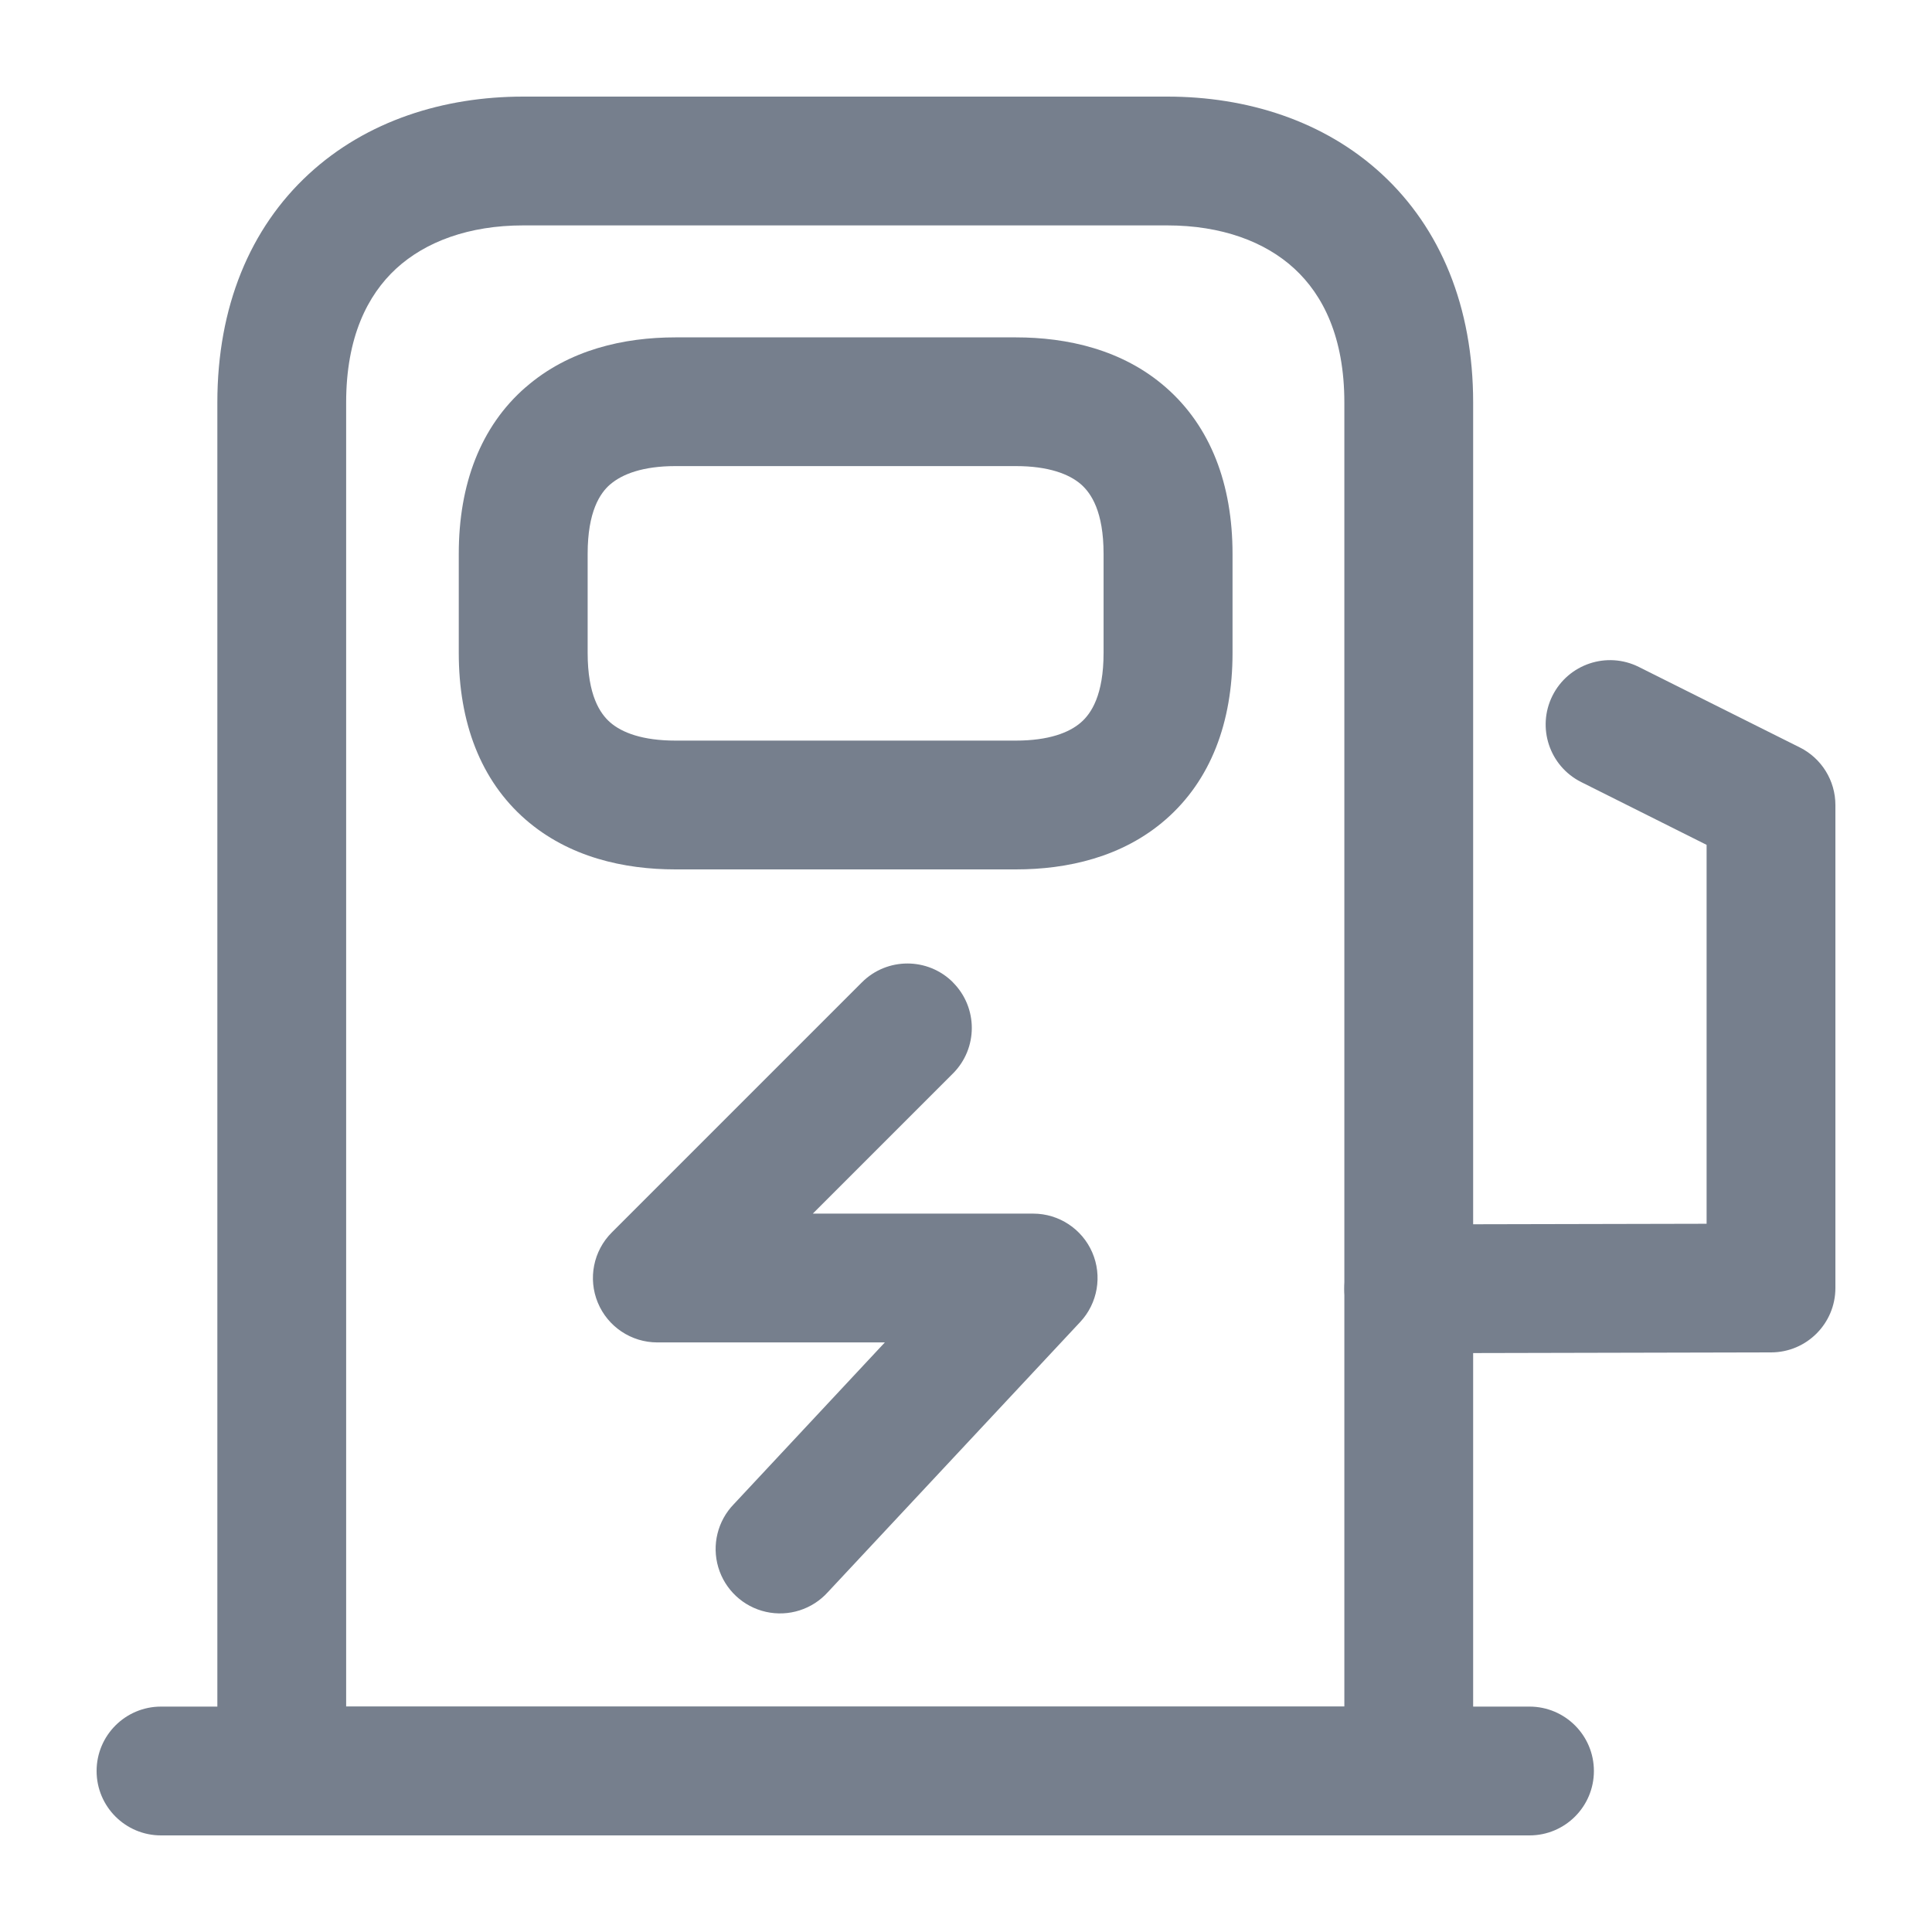
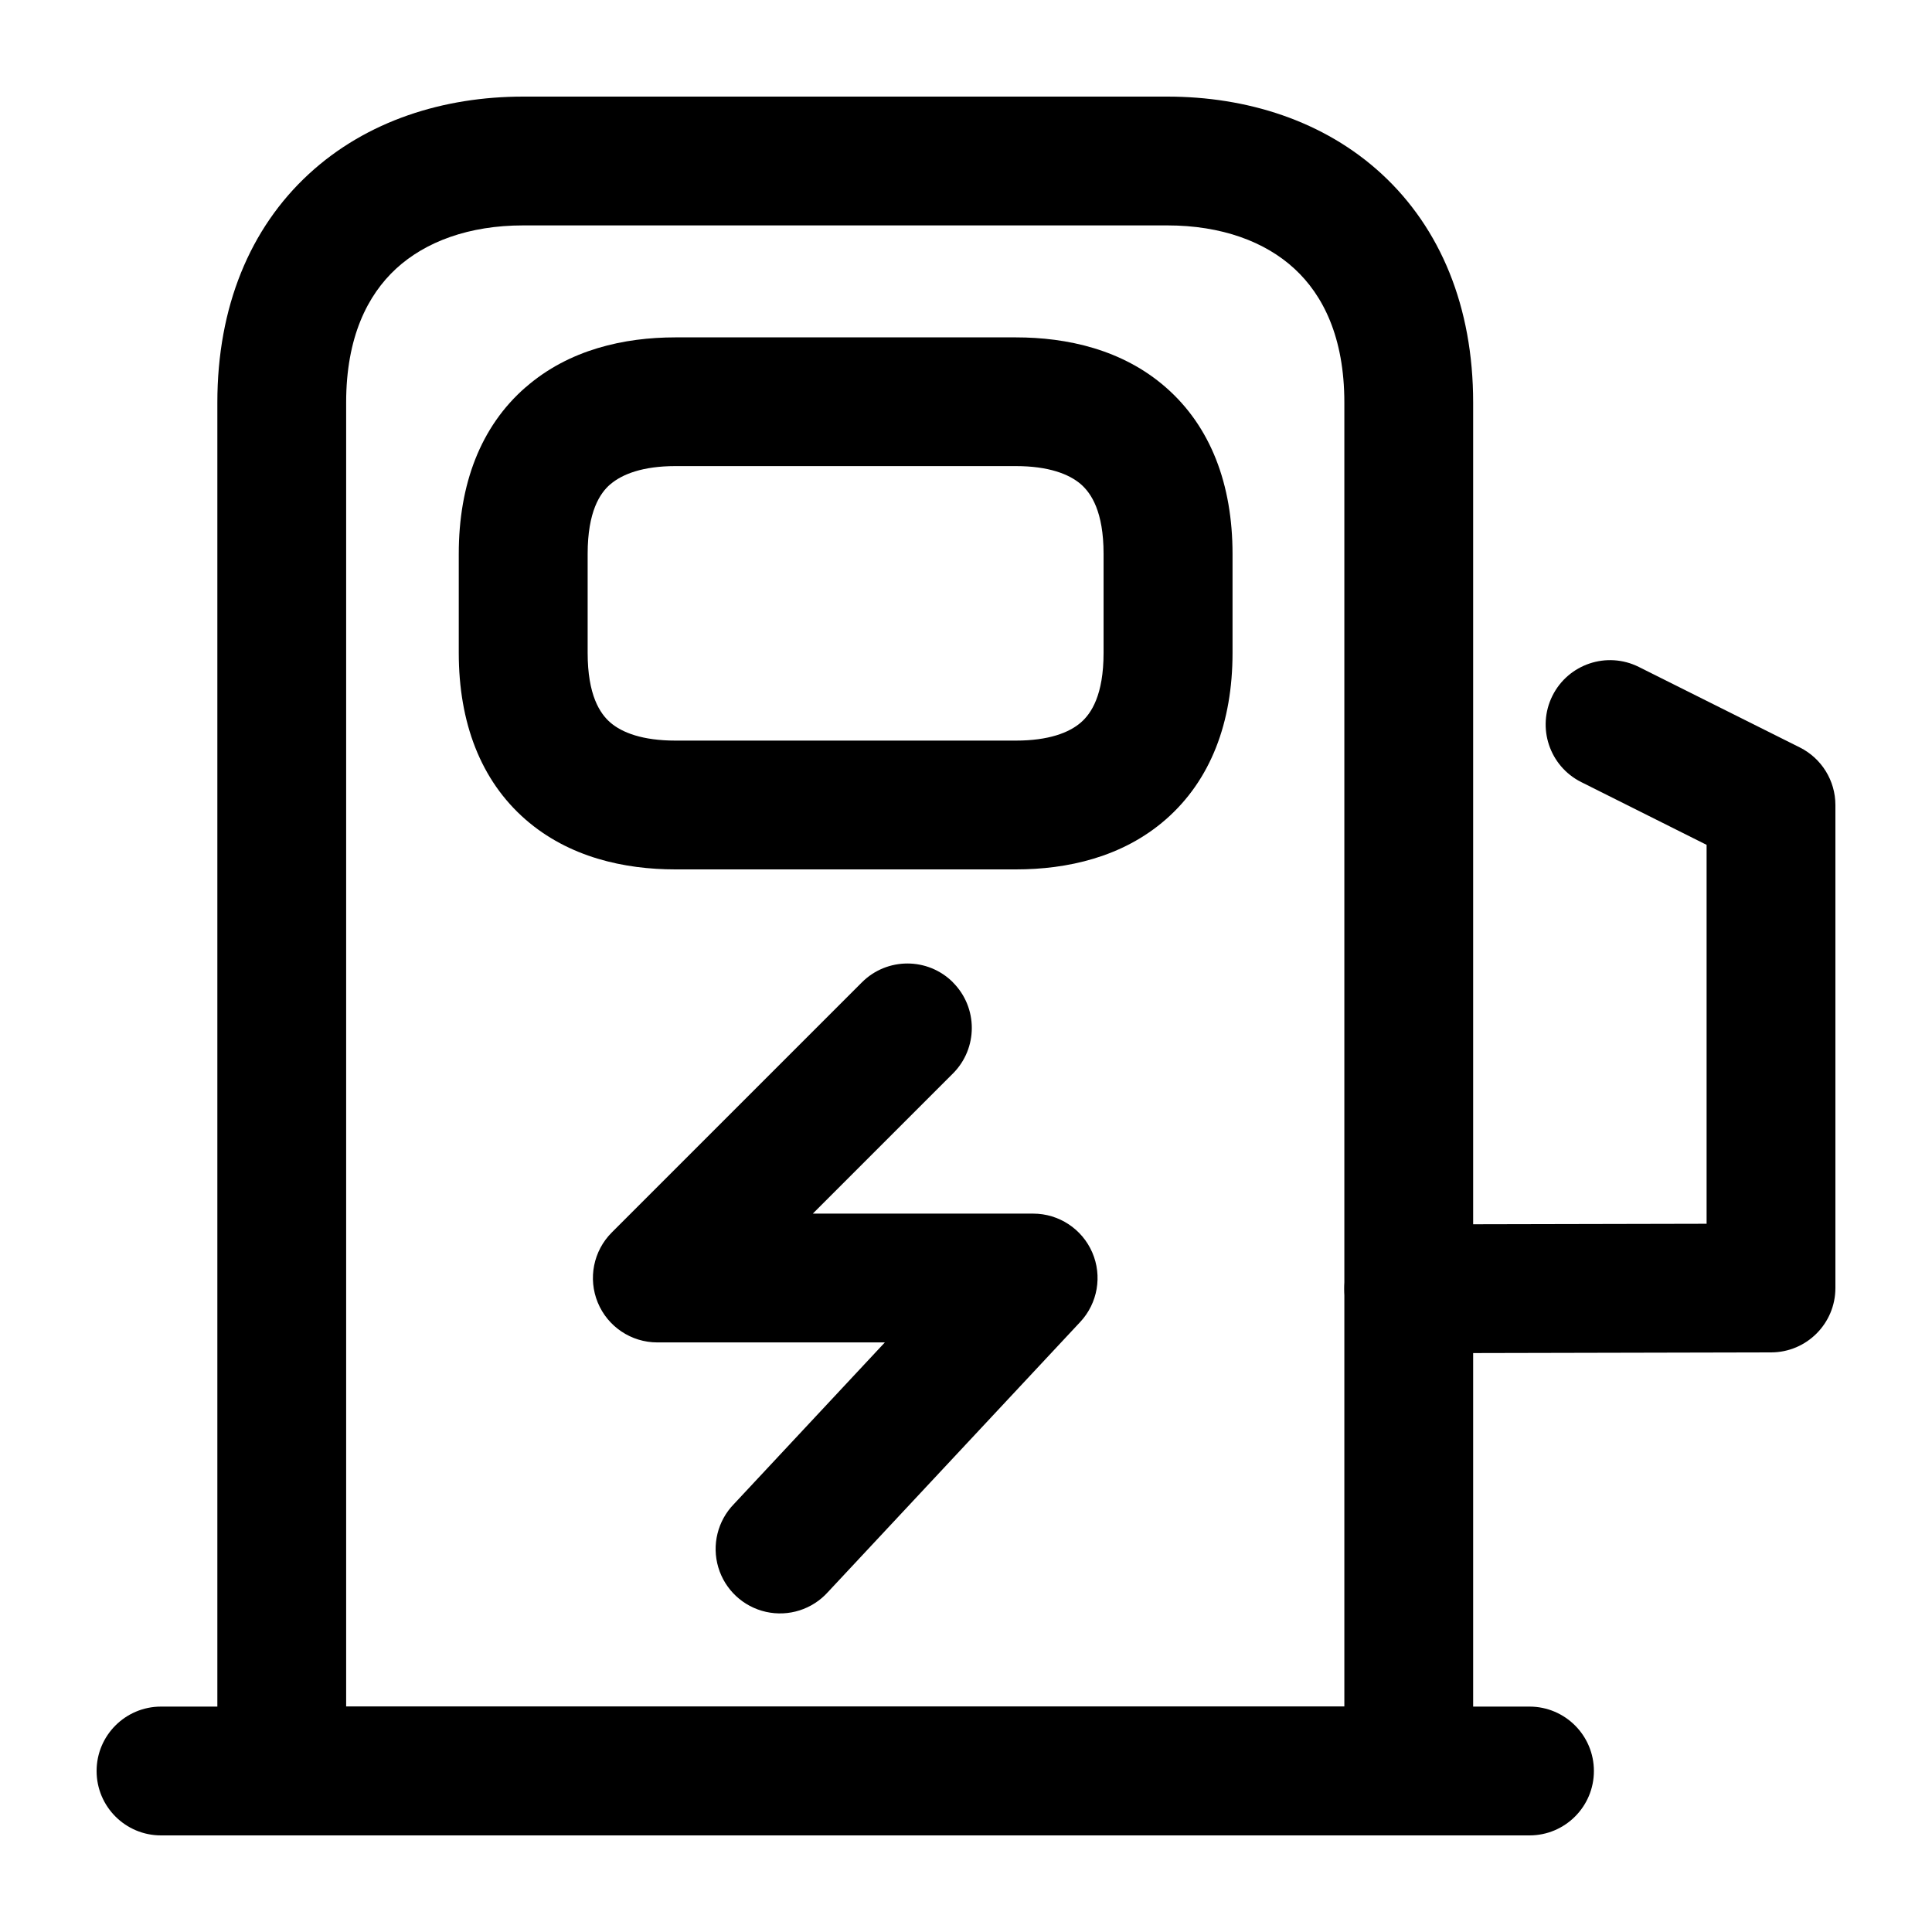
<svg xmlns="http://www.w3.org/2000/svg" fill="none" viewBox="0 0 24 24">
-   <g fill="#767f8d" fill-rule="evenodd" clip-rule="evenodd">
+   <g fill="currentColor" fill-rule="evenodd" clip-rule="evenodd">
    <path d="M4.92 3.338c-.354.327-.62.85-.62 1.662v16.2h12.4V5c0-.811-.265-1.335-.62-1.662-.364-.336-.906-.538-1.58-.538h-8c-.674 0-1.215.202-1.58.538zM3.836 2.162C4.556 1.498 5.514 1.2 6.5 1.2h8c.986 0 1.945.298 2.665.962.73.674 1.135 1.65 1.135 2.838v17a.8.8 0 0 1-.8.8h-14a.8.8 0 0 1-.8-.8V5c0-1.188.405-2.164 1.136-2.838z" />
    <path d="M1.2 22a.8.8 0 0 1 .8-.8h17a.8.8 0 0 1 0 1.6H2a.8.8 0 0 1-.8-.8zM6.53 4.811c.538-.47 1.226-.62 1.86-.62h4.23c.635 0 1.323.15 1.861.62.558.487.83 1.205.83 2.07v1.23c0 .864-.272 1.582-.83 2.069-.538.47-1.226.62-1.86.62H8.39c-.635 0-1.323-.15-1.862-.62-.558-.487-.829-1.205-.829-2.07V6.88c0-.864.271-1.582.83-2.069zm1.05 1.206c-.127.11-.28.338-.28.863v1.23c0 .526.153.753.28.864.147.128.404.226.81.226h4.23c.405 0 .662-.098.808-.226.127-.11.281-.338.281-.864V6.88c0-.525-.154-.752-.28-.863-.147-.128-.404-.227-.81-.227H8.39c-.405 0-.662.1-.809.227zm4.258 6.187a.8.8 0 0 1 0 1.131l-1.741 1.741h2.738a.8.8 0 0 1 .584 1.346l-3.134 3.355a.8.8 0 1 1-1.169-1.092l1.876-2.009H8.165A.8.8 0 0 1 7.6 15.31l3.107-3.107a.8.8 0 0 1 1.131 0zm7.447-3.561a.8.8 0 0 1 1.073-.358l2 1A.8.8 0 0 1 22.8 10v6a.8.8 0 0 1-.798.8l-4.5.01a.8.8 0 0 1-.004-1.6l3.702-.008v-4.707l-1.558-.78a.8.8 0 0 1-.357-1.072z" />
  </g>
</svg>
